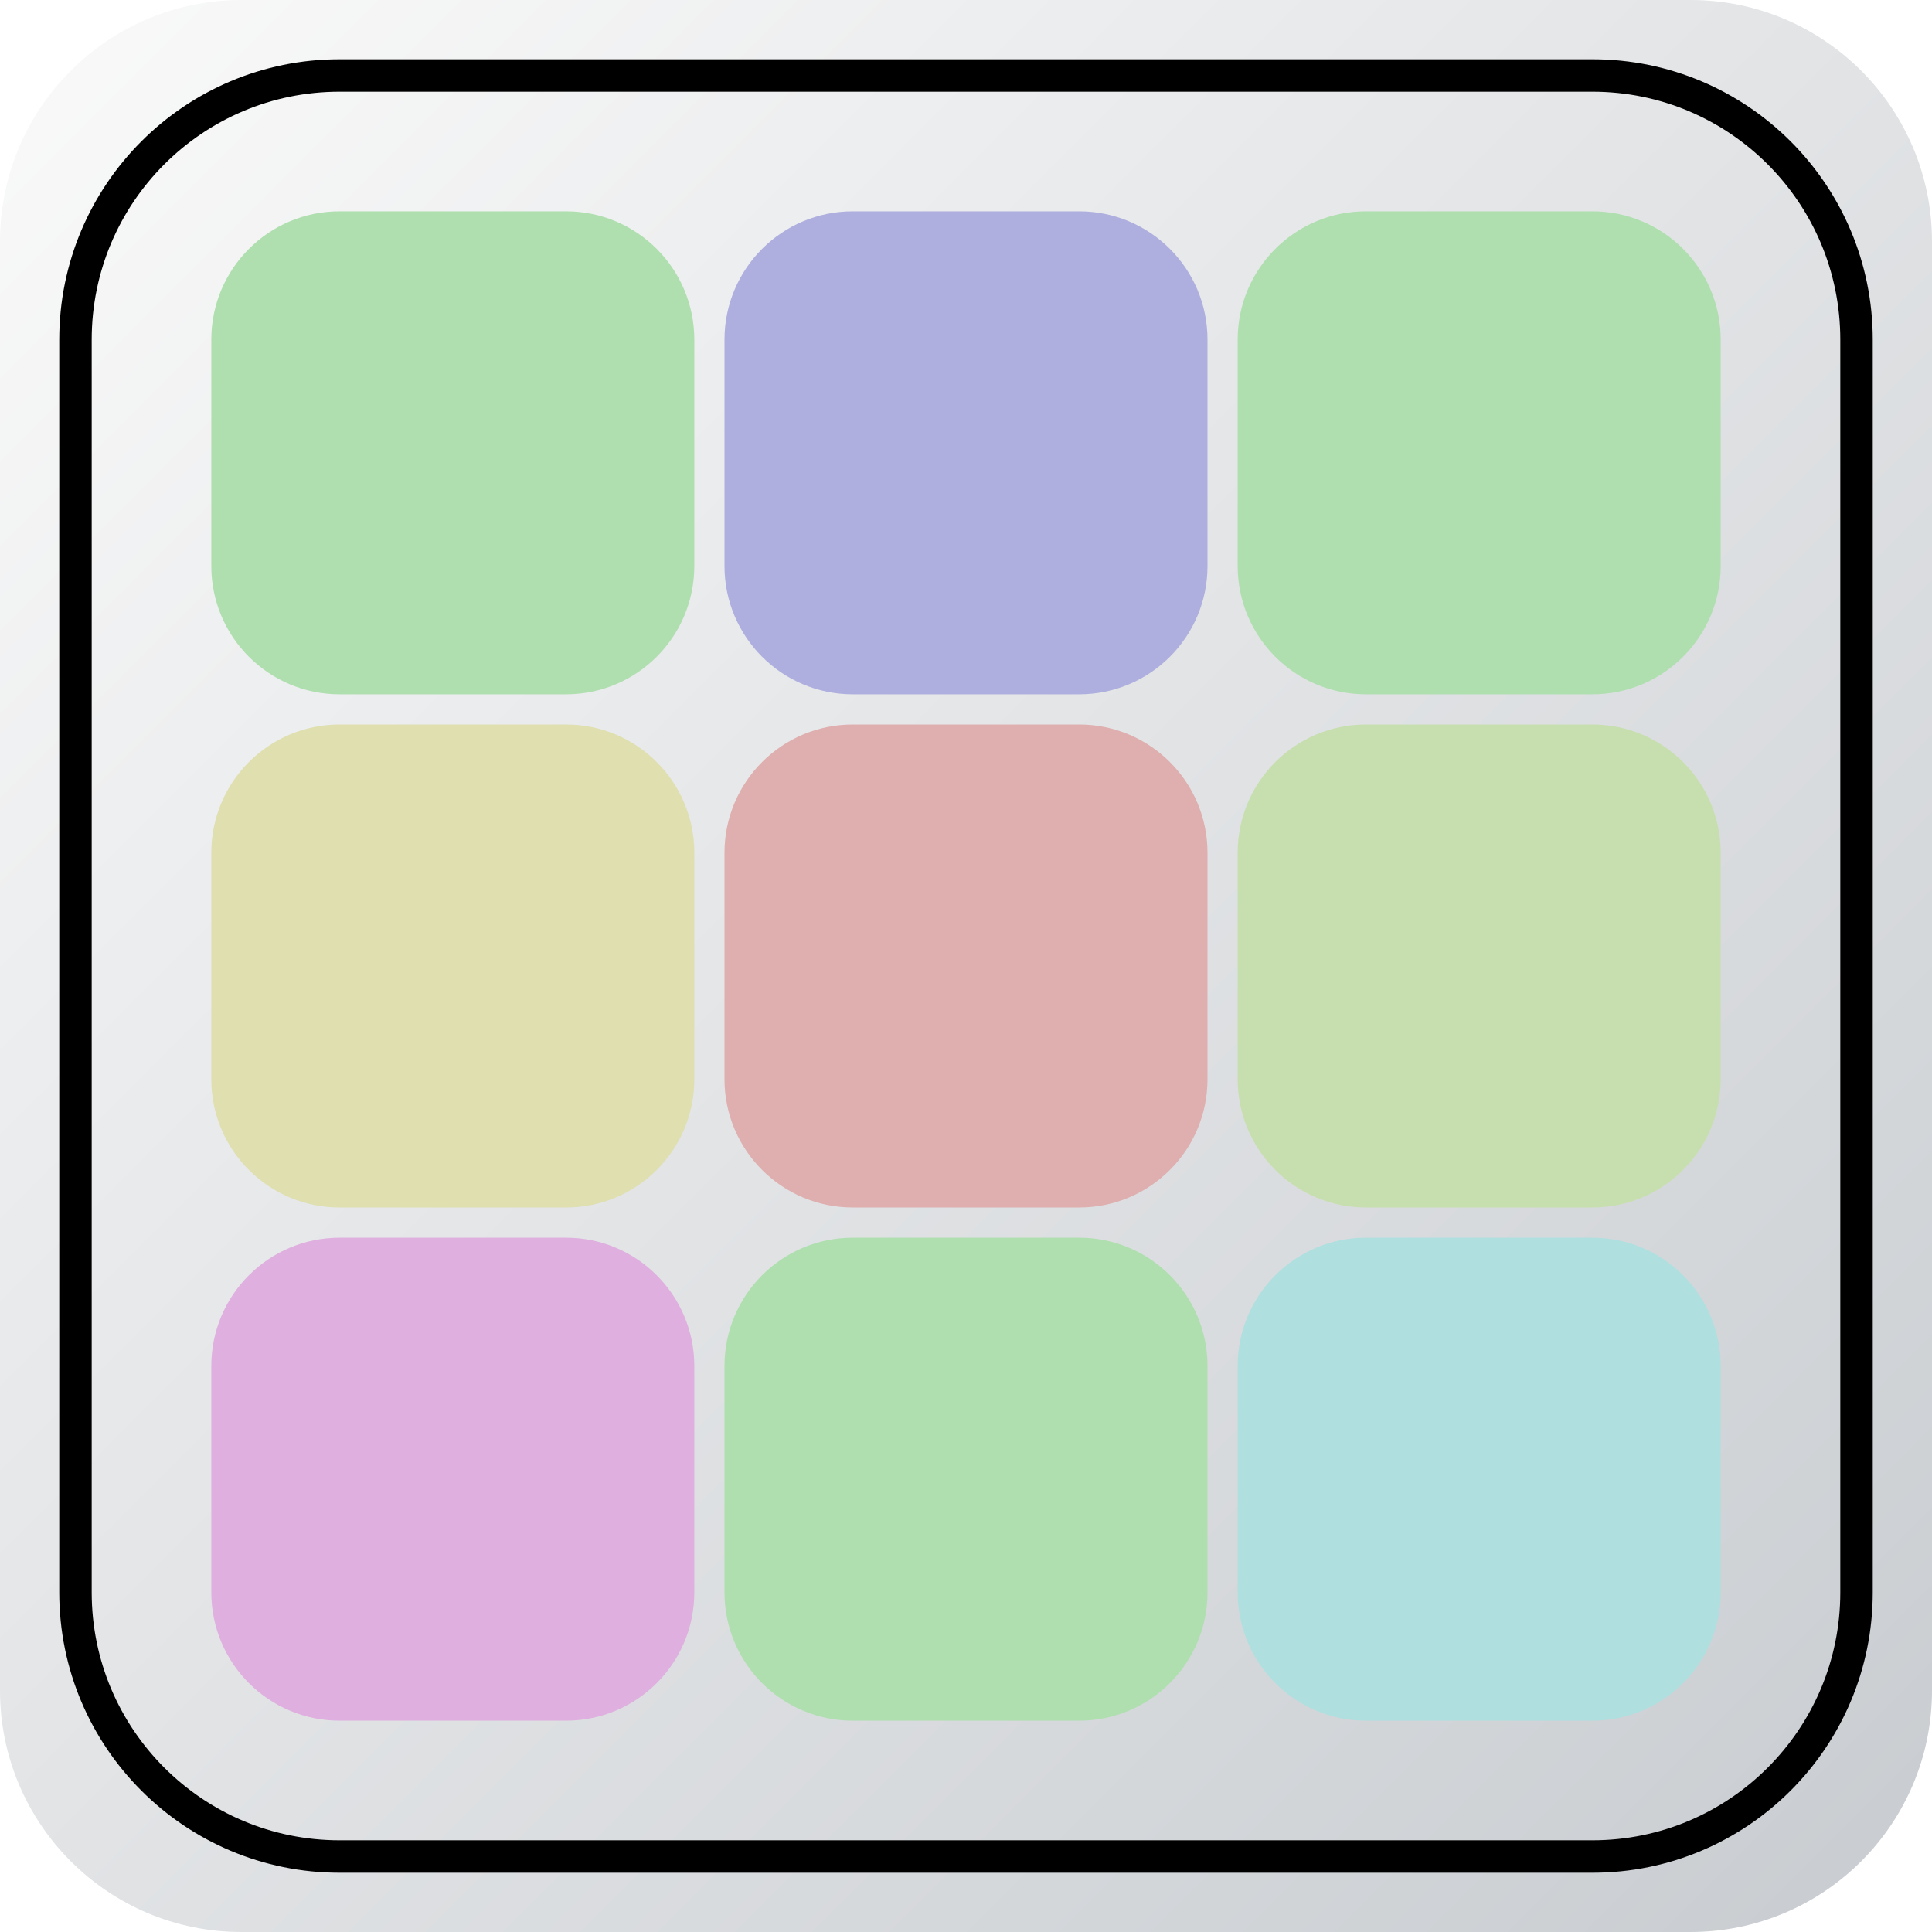
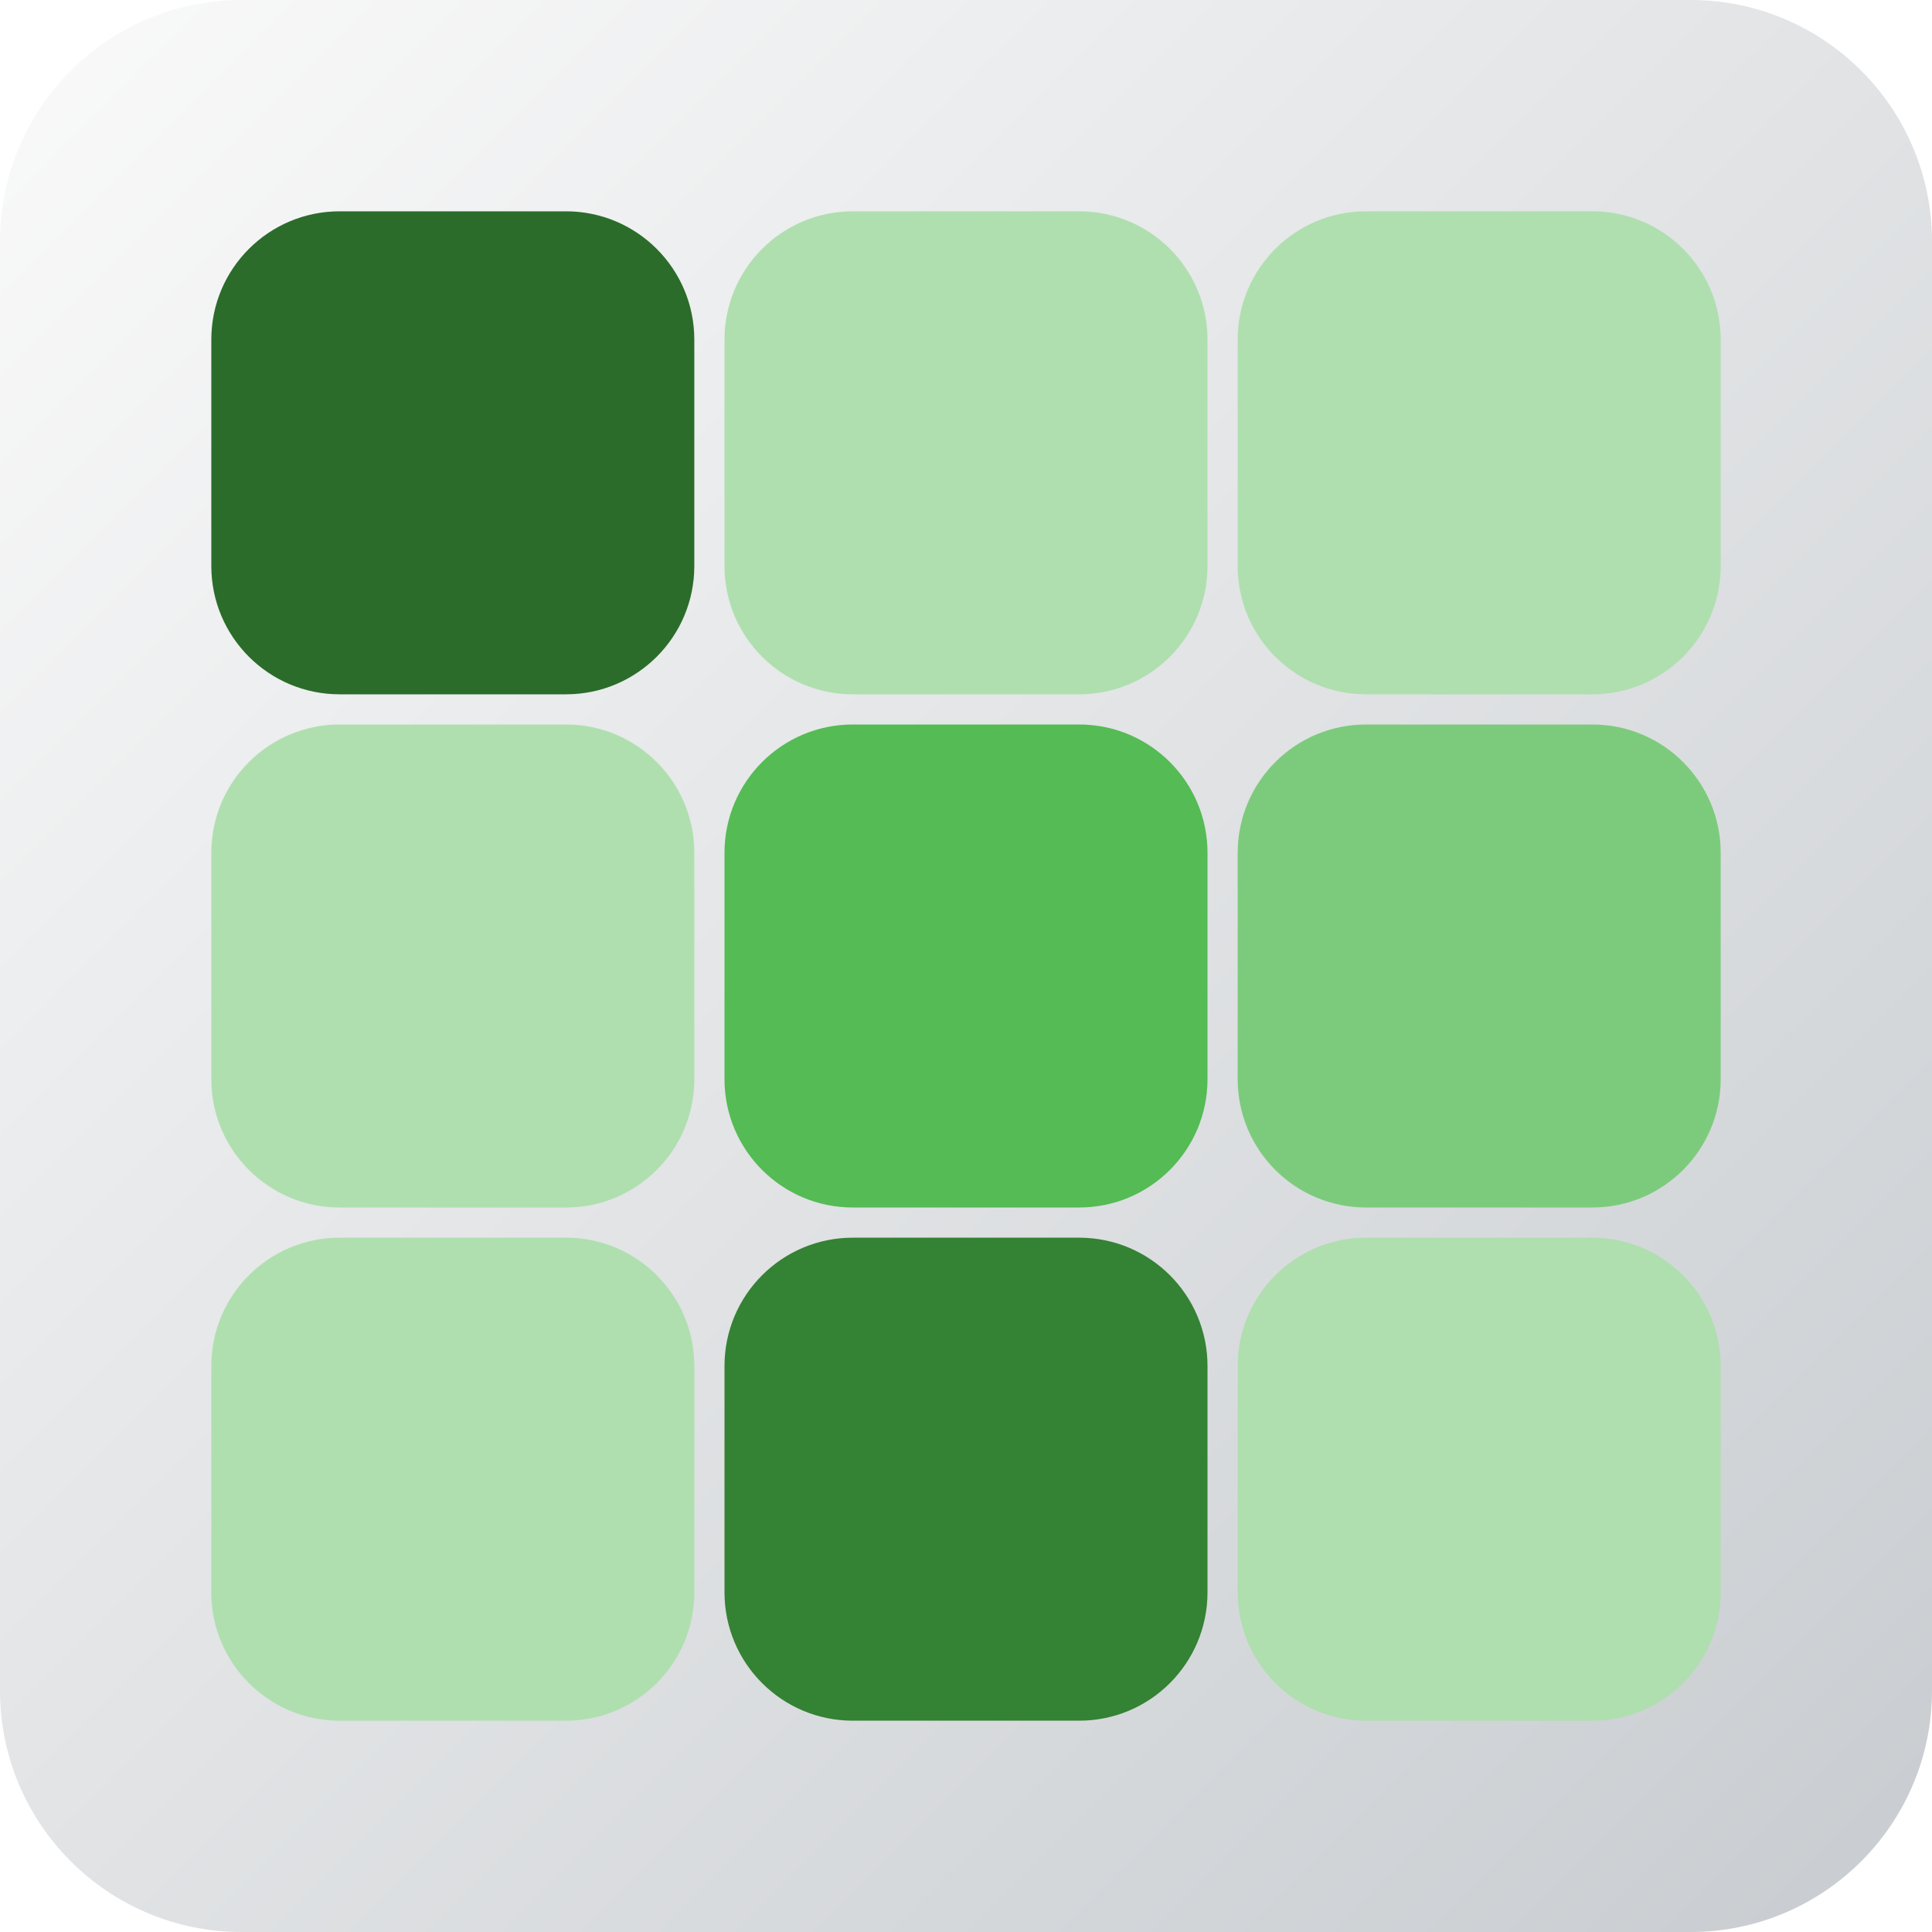
<svg xmlns="http://www.w3.org/2000/svg" version="1.1" viewBox="0 0 256 256">
  <defs>
    <linearGradient id="linearGradient15" x2="256" y2="256" gradientUnits="userSpaceOnUse">
      <stop stop-color="#fafafa" offset="0" />
      <stop stop-color="#c8ccd0" offset="1" />
    </linearGradient>
  </defs>
  <rect width="256" height="256" ry="32" fill="url(#linearGradient15)" />
-   <rect x="10" y="10" width="236" height="236" ry="35" fill="none" stroke="#000" stroke-linecap="round" stroke-width="4.3" />
  <g transform="translate(0,-12)">
-     <rect x="96" y="40" width="64" height="64" ry="17" fill="#afafdf" />
-     <rect x="28" y="40" width="64" height="64" ry="17" fill="#afdfaf" />
+     <rect x="28" y="40" width="64" height="64" ry="17" fill="#2b6c2b" />
+     <rect x="96" y="40" width="64" height="64" ry="17" fill="#afdfaf" />
    <rect x="164" y="40" width="64" height="64" ry="17" fill="#afdfaf" />
-     <rect x="96" y="108" width="64" height="64" ry="17" fill="#dfafaf" />
-     <rect x="28" y="108" width="64" height="64" ry="17" fill="#dfdfaf" />
-     <rect x="164" y="108" width="64" height="64" ry="17" fill="#c7dfaf" />
-     <rect x="96" y="176" width="64" height="64" ry="17" fill="#afdfaf" />
-     <rect x="28" y="176" width="64" height="64" ry="17" fill="#dfafdf" />
-     <rect x="164" y="176" width="64" height="64" ry="17" fill="#afdfdf" />
+     <rect x="96" y="108" width="64" height="64" ry="17" fill="#5b5" />
+     <rect x="28" y="108" width="64" height="64" ry="17" fill="#afdfaf" />
+     <rect x="164" y="108" width="64" height="64" ry="17" fill="#7ccb7c" />
+     <rect x="96" y="176" width="64" height="64" ry="17" fill="#348234" />
+     <rect x="28" y="176" width="64" height="64" ry="17" fill="#afdfaf" />
+     <rect x="164" y="176" width="64" height="64" ry="17" fill="#afdfaf" />
  </g>
</svg>
